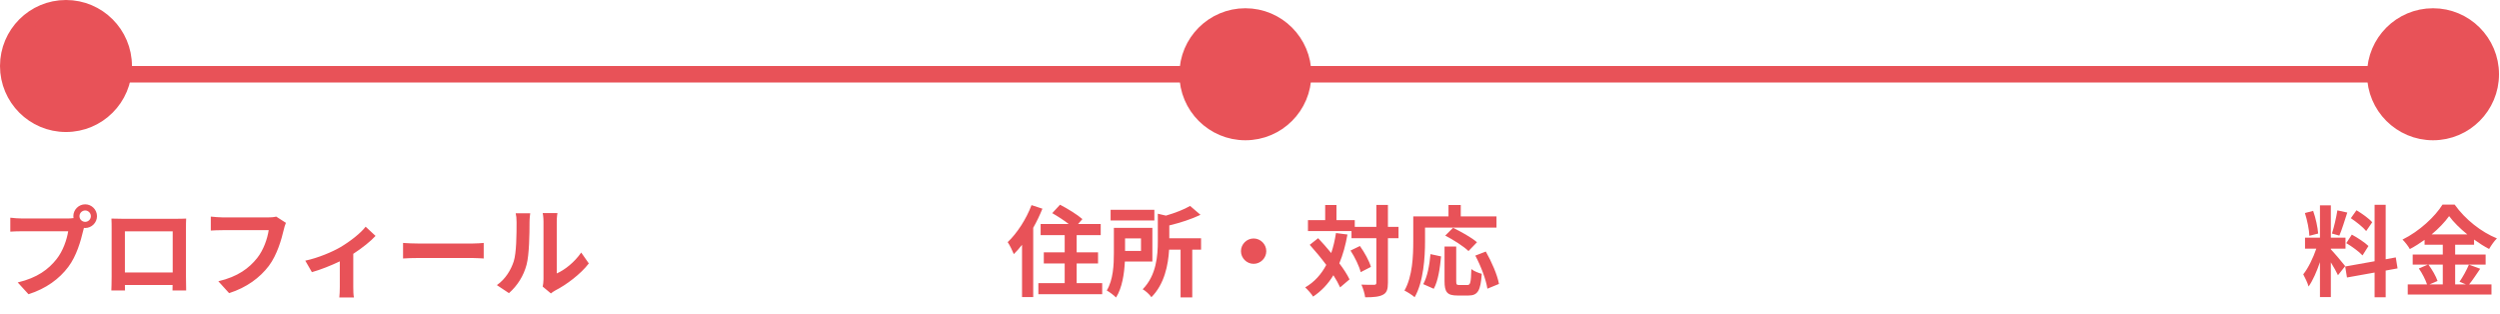
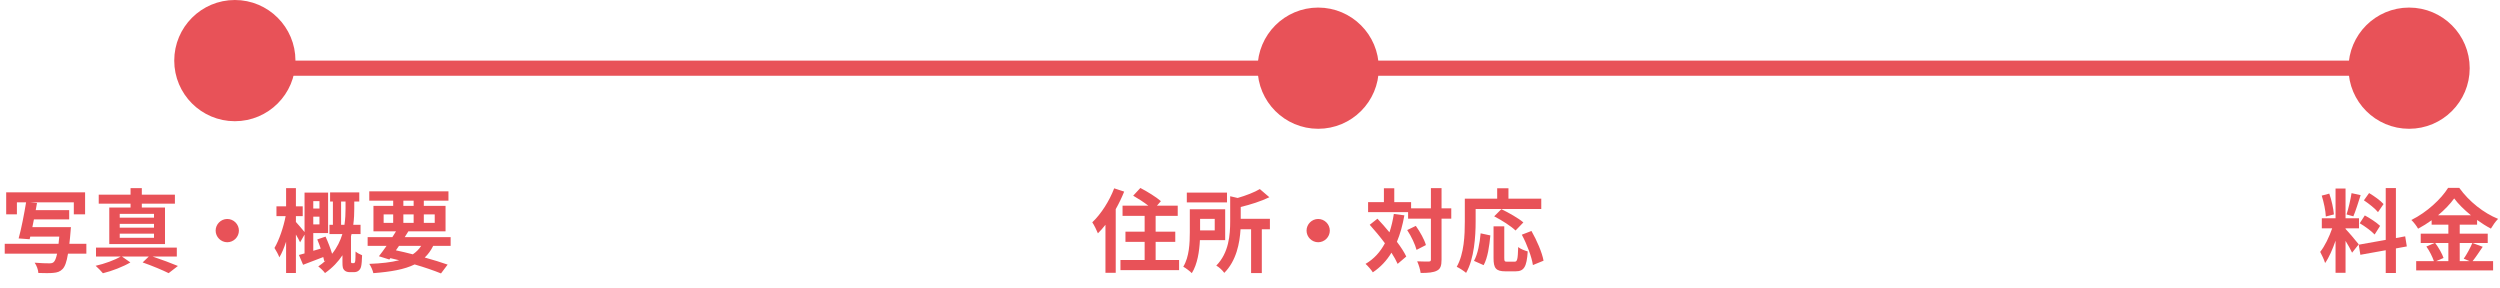
- <svg xmlns="http://www.w3.org/2000/svg" width="303" height="38" viewBox="0 0 303 38" fill="none">
-   <circle cx="8" cy="8" r="7" fill="#E85258" stroke="#E85258" stroke-width="2" />
-   <circle cx="151" cy="9" r="7" fill="#E85258" stroke="#E85258" stroke-width="2" />
-   <line x1="14.472" y1="9" x2="144.716" y2="9" stroke="#E85258" stroke-width="2" />
-   <circle cx="295" cy="9" r="7" fill="#E85258" stroke="#E85258" stroke-width="2" />
-   <line x1="158.284" y1="9" x2="288.529" y2="9" stroke="#E85258" stroke-width="2" />
-   <path d="M10.332 26.888C9.948 26.888 9.636 26.576 9.636 26.204C9.636 25.82 9.948 25.508 10.332 25.508C10.704 25.508 11.016 25.82 11.016 26.204C11.016 26.576 10.704 26.888 10.332 26.888ZM2.676 26.48C2.28 26.48 1.596 26.432 1.248 26.384V28.076C1.56 28.052 2.124 28.028 2.676 28.028H8.268C8.1 29.06 7.644 30.416 6.852 31.412C5.88 32.636 4.536 33.668 2.148 34.232L3.456 35.66C5.604 34.976 7.2 33.788 8.28 32.348C9.288 31.016 9.804 29.156 10.08 27.98L10.176 27.62C10.224 27.632 10.284 27.632 10.332 27.632C11.112 27.632 11.76 26.984 11.76 26.204C11.76 25.412 11.112 24.764 10.332 24.764C9.54 24.764 8.892 25.412 8.892 26.204C8.892 26.288 8.904 26.36 8.916 26.432C8.652 26.468 8.4 26.48 8.232 26.48H2.676ZM20.94 28.04V33.02H15.144V28.04H20.94ZM22.548 27.656C22.548 27.296 22.548 26.852 22.572 26.492C22.14 26.516 21.684 26.516 21.384 26.516H14.784C14.46 26.516 14.004 26.504 13.512 26.492C13.536 26.828 13.536 27.32 13.536 27.656V33.524C13.536 34.1 13.512 35.144 13.5 35.204H15.156L15.144 34.544H20.928L20.916 35.204H22.572C22.572 35.156 22.548 34.004 22.548 33.536V27.656ZM33.492 26.252C33.168 26.336 32.784 26.348 32.544 26.348H27C26.604 26.348 25.92 26.288 25.56 26.252V27.944C25.872 27.92 26.448 27.896 26.988 27.896H32.58C32.424 28.916 31.968 30.284 31.176 31.28C30.204 32.492 28.848 33.536 26.472 34.088L27.78 35.528C29.916 34.844 31.512 33.656 32.604 32.216C33.6 30.884 34.128 29.024 34.404 27.848C34.464 27.584 34.56 27.248 34.668 27.008L33.492 26.252ZM44.334 27.476C43.734 28.256 42.474 29.252 41.25 29.972C40.302 30.524 38.562 31.268 37.014 31.592L37.818 32.984C38.826 32.708 40.146 32.18 41.202 31.676V34.76C41.202 35.18 41.178 35.816 41.142 36.056H42.918C42.846 35.816 42.834 35.18 42.834 34.76V30.764C43.926 30.056 44.97 29.216 45.534 28.592L44.334 27.476ZM48.87 31.328C49.314 31.292 50.118 31.268 50.802 31.268H57.246C57.75 31.268 58.362 31.316 58.65 31.328V29.444C58.338 29.468 57.798 29.516 57.246 29.516H50.802C50.178 29.516 49.302 29.48 48.87 29.444V31.328ZM61.71 35.528C62.742 34.616 63.486 33.44 63.846 32.084C64.17 30.872 64.206 28.34 64.206 26.924C64.206 26.432 64.278 25.892 64.29 25.844H62.526C62.598 26.132 62.634 26.456 62.634 26.936C62.634 28.388 62.622 30.656 62.286 31.688C61.95 32.708 61.302 33.812 60.246 34.556L61.71 35.528ZM66.798 35.564C66.954 35.444 67.074 35.336 67.326 35.204C68.67 34.52 70.398 33.224 71.394 31.928L70.47 30.608C69.666 31.772 68.478 32.72 67.506 33.14V26.864C67.506 26.324 67.578 25.856 67.59 25.82H65.802C65.814 25.856 65.898 26.312 65.898 26.852V33.848C65.898 34.172 65.85 34.508 65.802 34.736L66.798 35.564Z" fill="#E85258" />
-   <path d="M125.072 24.86C124.424 26.564 123.32 28.268 122.18 29.348C122.42 29.684 122.792 30.464 122.924 30.8C123.26 30.464 123.596 30.092 123.92 29.672V36.008H125.276V27.608C125.708 26.852 126.08 26.06 126.392 25.292L125.072 24.86ZM130.544 34.316V31.928H133.136V30.584H130.544V28.496H133.46V27.152H130.712L131.24 26.552C130.64 26.024 129.416 25.268 128.528 24.812L127.58 25.832C128.216 26.192 128.996 26.696 129.584 27.152H126.176V28.496H129.092V30.584H126.56V31.928H129.092V34.316H125.9V35.66H133.64V34.316H130.544ZM139.964 25.424H134.66V26.72H139.964V25.424ZM138.344 28.892V30.416H136.412V28.892H138.344ZM139.724 31.7V27.62H135.056V30.668C135.056 32.048 134.984 33.92 134.192 35.204C134.504 35.372 135.092 35.816 135.32 36.056C136.064 34.88 136.316 33.164 136.388 31.7H139.724ZM145.628 28.88H141.776V27.32C143.072 27.008 144.464 26.564 145.556 26.036L144.296 24.956C143.6 25.376 142.484 25.808 141.368 26.132L140.384 25.904V29.216C140.384 30.992 140.216 33.368 138.548 35.06C138.884 35.228 139.412 35.72 139.604 36.02C141.2 34.424 141.644 32.096 141.752 30.26H143.144V36.044H144.56V30.26H145.628V28.88ZM150.464 30.44C150.464 31.28 151.16 31.976 152 31.976C152.84 31.976 153.536 31.28 153.536 30.44C153.536 29.6 152.84 28.904 152 28.904C151.16 28.904 150.464 29.6 150.464 30.44ZM161.984 28.244C161.852 29.12 161.66 29.924 161.408 30.668C160.892 30.032 160.34 29.42 159.824 28.868L158.804 29.672C159.464 30.404 160.172 31.256 160.808 32.108C160.196 33.26 159.368 34.184 158.252 34.832C158.552 35.096 159.044 35.66 159.212 35.948C160.22 35.276 161.036 34.412 161.672 33.356C162.02 33.896 162.296 34.4 162.488 34.832L163.628 33.86C163.352 33.284 162.92 32.612 162.392 31.916C162.824 30.884 163.148 29.72 163.376 28.424L161.984 28.244ZM163.748 30.368C164.288 31.184 164.804 32.276 164.984 32.984L166.22 32.348C166.028 31.64 165.452 30.608 164.888 29.816L163.748 30.368ZM169.568 27.5H168.284V24.836H166.88V27.5H164.264V26.684H162.044V24.848H160.676V26.684H158.588V28.004H163.868V28.868H166.88V34.268C166.88 34.46 166.808 34.52 166.592 34.52C166.388 34.52 165.74 34.532 165.068 34.496C165.272 34.928 165.476 35.612 165.524 36.032C166.52 36.032 167.228 35.972 167.684 35.72C168.14 35.492 168.284 35.072 168.284 34.268V28.868H169.568V27.5ZM172.784 27.584H181.448V26.228H177.116V24.848H175.628V26.228H171.356V29.252C171.356 30.98 171.272 33.5 170.288 35.216C170.624 35.372 171.26 35.78 171.524 36.02C172.604 34.148 172.784 31.184 172.784 29.252V27.584ZM179.084 29.36C178.436 28.796 177.14 28.076 176.18 27.608L175.232 28.556C176.216 29.06 177.476 29.864 178.052 30.428L179.084 29.36ZM173.84 35C174.38 34.04 174.596 32.456 174.728 31.076L173.444 30.8C173.324 32.132 173.072 33.524 172.568 34.436L173.84 35ZM176.948 34.544C176.612 34.544 176.564 34.484 176.564 34.052V29.876H175.148V34.064C175.148 35.396 175.448 35.816 176.72 35.816H178.052C179.168 35.816 179.528 35.24 179.66 33.188C179.288 33.092 178.7 32.864 178.4 32.612C178.352 34.268 178.28 34.544 177.92 34.544H176.948ZM178.88 30.98C179.564 32.252 180.188 33.92 180.344 34.988L181.748 34.412C181.556 33.32 180.86 31.736 180.152 30.488L178.88 30.98Z" fill="#E85258" />
-   <path d="M287.628 26.936C287.244 26.492 286.392 25.88 285.72 25.484L285.036 26.444C285.696 26.888 286.524 27.536 286.896 28.004L287.628 26.936ZM284.484 29.468C285.18 29.876 286.056 30.524 286.452 30.956L287.172 29.816C286.74 29.396 285.852 28.808 285.156 28.436L284.484 29.468ZM283.404 25.496C283.272 26.336 282.996 27.548 282.744 28.304L283.644 28.556C283.944 27.86 284.292 26.72 284.604 25.76L283.404 25.496ZM281.076 28.304C281.016 27.56 280.776 26.42 280.464 25.556L279.468 25.82C279.744 26.684 279.984 27.848 280.008 28.58L281.076 28.304ZM284.352 32.252C284.1 31.916 282.96 30.572 282.612 30.224V30.14H284.388V28.808H282.612V24.884H281.292V28.808H279.48V30.14H280.848C280.476 31.232 279.864 32.516 279.264 33.248C279.48 33.644 279.792 34.292 279.912 34.724C280.428 34.004 280.908 32.888 281.292 31.772V36.008H282.612V31.796C282.96 32.348 283.296 32.972 283.476 33.356L284.352 32.252ZM290.7 32.528L290.484 31.196L289.26 31.424V24.824H287.916V31.664L284.352 32.3L284.568 33.632L287.916 33.032V36.032H289.26V32.792L290.7 32.528ZM296.184 32.072V34.472H294.564L295.548 34.052C295.368 33.5 294.9 32.684 294.444 32.072H296.184ZM294.828 28.412C295.692 27.692 296.436 26.912 296.952 26.192C297.48 26.912 298.272 27.692 299.16 28.412H294.828ZM299.352 32.072C299.088 32.708 298.608 33.584 298.212 34.148L298.992 34.472H297.684V32.072H301.38V30.848H297.684V29.66H299.976V29.036C300.576 29.468 301.2 29.864 301.8 30.176C302.064 29.732 302.388 29.252 302.748 28.892C300.852 28.124 298.92 26.612 297.624 24.8H296.148C295.26 26.24 293.34 28.04 291.3 29.036C291.612 29.336 292.008 29.852 292.188 30.188C292.8 29.864 293.412 29.48 293.976 29.072V29.66H296.184V30.848H292.536V32.072H294.372L293.28 32.54C293.7 33.128 294.096 33.932 294.276 34.472H291.936V35.696H302.088V34.472H299.376C299.796 33.968 300.264 33.236 300.72 32.576L299.352 32.072Z" fill="#E85258" />
+ <svg xmlns="http://www.w3.org/2000/svg" width="330" height="38" viewBox="0 0 330 38" fill="none">
+   <circle cx="31" cy="8" r="7" fill="#E85258" stroke="#E85258" stroke-width="2" />
+   <circle cx="174" cy="9" r="7" fill="#E85258" stroke="#E85258" stroke-width="2" />
+   <line x1="37.472" y1="9" x2="167.716" y2="9" stroke="#E85258" stroke-width="2" />
+   <circle cx="318" cy="9" r="7" fill="#E85258" stroke="#E85258" stroke-width="2" />
+   <line x1="181.284" y1="9" x2="311.529" y2="9" stroke="#E85258" stroke-width="2" />
+   <path d="M11.4 32.18H9.156C9.216 31.712 9.264 31.184 9.312 30.584C9.336 30.392 9.36 29.984 9.36 29.984H4.272C4.344 29.66 4.404 29.312 4.476 28.964H9.132V27.74H4.716C4.776 27.416 4.836 27.092 4.884 26.792L3.972 26.708H9.744V28.292H11.232V25.388H0.816V28.292H2.232V26.708H3.444C3.192 28.244 2.808 30.236 2.46 31.472L3.912 31.58L3.996 31.232H7.824C7.8 31.58 7.764 31.892 7.728 32.18H0.624V33.488H7.536C7.404 34.112 7.248 34.46 7.08 34.604C6.924 34.736 6.756 34.76 6.504 34.76C6.168 34.76 5.376 34.748 4.572 34.676C4.848 35.06 5.04 35.624 5.064 36.032C5.832 36.056 6.6 36.068 7.032 36.02C7.572 35.972 7.92 35.864 8.268 35.504C8.568 35.192 8.796 34.592 8.976 33.488H11.4V32.18ZM20.328 28.736H15.804V28.232H20.328V28.736ZM20.328 30.056H15.804V29.552H20.328V30.056ZM20.328 31.388H15.804V30.848H20.328V31.388ZM17.232 27.392H14.424V32.216H21.78V27.392H18.72V26.888H23.088V25.7H18.72V24.836H17.232V25.7H13.032V26.888H17.232V27.392ZM23.34 33.86V32.684H12.672V33.86H15.936C15.18 34.316 13.788 34.832 12.624 35.084C12.924 35.36 13.356 35.78 13.584 36.068C14.772 35.78 16.26 35.204 17.208 34.64L16.092 33.86H19.644L18.828 34.64C20.124 35.096 21.468 35.66 22.26 36.056L23.484 35.108C22.668 34.76 21.336 34.268 20.136 33.86H23.34ZM28.464 30.44C28.464 31.28 29.16 31.976 30 31.976C30.84 31.976 31.536 31.28 31.536 30.44C31.536 29.6 30.84 28.904 30 28.904C29.16 28.904 28.464 29.6 28.464 30.44ZM42.168 26.552V27.524H41.352V26.552H42.168ZM41.352 29.624V28.604H42.168V29.624H41.352ZM45.024 29.672V26.6H45.612V27.5C45.612 28.136 45.588 28.88 45.468 29.672H45.024ZM46.5 34.736C46.44 34.736 46.38 34.724 46.356 34.676C46.332 34.64 46.332 34.568 46.332 34.496V31.184C46.356 31.088 46.38 30.992 46.404 30.896H47.592V29.672H46.632C46.74 28.88 46.764 28.148 46.764 27.5V26.6H47.424V25.4H43.572V26.6H43.944V29.672H43.488V30.896H45.192C44.928 31.772 44.508 32.66 43.836 33.5C43.632 32.804 43.296 31.94 42.972 31.232L41.88 31.604C42.036 31.976 42.192 32.396 42.336 32.816L41.352 33.104V30.764H43.308V25.424H40.2V30.632C39.924 30.284 39.288 29.54 39.06 29.3V28.532H39.96V27.236H39.06V24.836H37.764V27.236H36.492V28.532H37.704C37.428 29.972 36.84 31.712 36.228 32.732C36.444 33.068 36.732 33.584 36.876 33.968C37.2 33.44 37.5 32.708 37.764 31.904V36.032H39.06V30.956C39.276 31.328 39.492 31.712 39.612 31.988L40.2 30.968V33.452C39.924 33.524 39.672 33.596 39.456 33.656L40.008 34.952C40.8 34.652 41.748 34.292 42.672 33.932C42.732 34.136 42.768 34.316 42.804 34.472L42.984 34.4C42.696 34.664 42.372 34.928 42.012 35.168C42.288 35.372 42.72 35.78 42.9 36.044C43.908 35.336 44.652 34.532 45.204 33.692V34.58C45.204 35.252 45.252 35.456 45.432 35.648C45.612 35.852 45.888 35.924 46.164 35.924H46.728C46.944 35.924 47.172 35.864 47.316 35.744C47.484 35.612 47.604 35.456 47.664 35.18C47.736 34.928 47.784 34.292 47.796 33.692C47.52 33.584 47.136 33.38 46.932 33.2C46.932 33.752 46.92 34.22 46.896 34.424C46.884 34.544 46.848 34.64 46.812 34.676C46.788 34.724 46.728 34.736 46.656 34.736H46.5ZM52.668 32.456H55.596C55.308 32.9 54.936 33.272 54.492 33.572C53.76 33.38 53.004 33.2 52.26 33.044L52.668 32.456ZM50.64 28.304H51.9V29.42H50.64V28.304ZM53.244 26.492H54.6V27.176H53.244V26.492ZM57.384 28.304V29.42H55.944V28.304H57.384ZM53.244 29.42V28.304H54.6V29.42H53.244ZM59.484 32.456V31.304H53.424C53.592 31.04 53.76 30.788 53.904 30.536H58.812V27.176H55.944V26.492H59.196V25.256H48.744V26.492H51.9V27.176H49.296V30.536H52.272C52.116 30.788 51.96 31.04 51.792 31.304H48.528V32.456H51.024C50.664 32.972 50.316 33.44 50.016 33.824L51.396 34.256L51.528 34.076C51.924 34.16 52.308 34.256 52.692 34.352C51.624 34.628 50.328 34.772 48.744 34.832C48.96 35.144 49.188 35.648 49.284 36.056C51.612 35.876 53.388 35.564 54.732 34.904C56.088 35.3 57.3 35.72 58.212 36.092L59.088 34.928C58.272 34.64 57.228 34.316 56.064 33.992C56.508 33.572 56.88 33.068 57.18 32.456H59.484Z" fill="#E85258" />
+   <path d="M147.072 24.86C146.424 26.564 145.32 28.268 144.18 29.348C144.42 29.684 144.792 30.464 144.924 30.8C145.26 30.464 145.596 30.092 145.92 29.672V36.008H147.276V27.608C147.708 26.852 148.08 26.06 148.392 25.292L147.072 24.86ZM152.544 34.316V31.928H155.136V30.584H152.544V28.496H155.46V27.152H152.712L153.24 26.552C152.64 26.024 151.416 25.268 150.528 24.812L149.58 25.832C150.216 26.192 150.996 26.696 151.584 27.152H148.176V28.496H151.092V30.584H148.56V31.928H151.092V34.316H147.9V35.66H155.64V34.316H152.544ZM161.964 25.424H156.66V26.72H161.964V25.424ZM160.344 28.892V30.416H158.412V28.892H160.344ZM161.724 31.7V27.62H157.056V30.668C157.056 32.048 156.984 33.92 156.192 35.204C156.504 35.372 157.092 35.816 157.32 36.056C158.064 34.88 158.316 33.164 158.388 31.7H161.724ZM167.628 28.88H163.776V27.32C165.072 27.008 166.464 26.564 167.556 26.036L166.296 24.956C165.6 25.376 164.484 25.808 163.368 26.132L162.384 25.904V29.216C162.384 30.992 162.216 33.368 160.548 35.06C160.884 35.228 161.412 35.72 161.604 36.02C163.2 34.424 163.644 32.096 163.752 30.26H165.144V36.044H166.56V30.26H167.628V28.88ZM172.464 30.44C172.464 31.28 173.16 31.976 174 31.976C174.84 31.976 175.536 31.28 175.536 30.44C175.536 29.6 174.84 28.904 174 28.904C173.16 28.904 172.464 29.6 172.464 30.44ZM183.984 28.244C183.852 29.12 183.66 29.924 183.408 30.668C182.892 30.032 182.34 29.42 181.824 28.868L180.804 29.672C181.464 30.404 182.172 31.256 182.808 32.108C182.196 33.26 181.368 34.184 180.252 34.832C180.552 35.096 181.044 35.66 181.212 35.948C182.22 35.276 183.036 34.412 183.672 33.356C184.02 33.896 184.296 34.4 184.488 34.832L185.628 33.86C185.352 33.284 184.92 32.612 184.392 31.916C184.824 30.884 185.148 29.72 185.376 28.424L183.984 28.244ZM185.748 30.368C186.288 31.184 186.804 32.276 186.984 32.984L188.22 32.348C188.028 31.64 187.452 30.608 186.888 29.816L185.748 30.368ZM191.568 27.5H190.284V24.836H188.88V27.5H186.264V26.684H184.044V24.848H182.676V26.684H180.588V28.004H185.868V28.868H188.88V34.268C188.88 34.46 188.808 34.52 188.592 34.52C188.388 34.52 187.74 34.532 187.068 34.496C187.272 34.928 187.476 35.612 187.524 36.032C188.52 36.032 189.228 35.972 189.684 35.72C190.14 35.492 190.284 35.072 190.284 34.268V28.868H191.568V27.5ZM194.784 27.584H203.448V26.228H199.116V24.848H197.628V26.228H193.356V29.252C193.356 30.98 193.272 33.5 192.288 35.216C192.624 35.372 193.26 35.78 193.524 36.02C194.604 34.148 194.784 31.184 194.784 29.252V27.584ZM201.084 29.36C200.436 28.796 199.14 28.076 198.18 27.608L197.232 28.556C198.216 29.06 199.476 29.864 200.052 30.428L201.084 29.36ZM195.84 35C196.38 34.04 196.596 32.456 196.728 31.076L195.444 30.8C195.324 32.132 195.072 33.524 194.568 34.436L195.84 35ZM198.948 34.544C198.612 34.544 198.564 34.484 198.564 34.052V29.876H197.148V34.064C197.148 35.396 197.448 35.816 198.72 35.816H200.052C201.168 35.816 201.528 35.24 201.66 33.188C201.288 33.092 200.7 32.864 200.4 32.612C200.352 34.268 200.28 34.544 199.92 34.544H198.948ZM200.88 30.98C201.564 32.252 202.188 33.92 202.344 34.988L203.748 34.412C203.556 33.32 202.86 31.736 202.152 30.488L200.88 30.98Z" fill="#E85258" />
+   <path d="M314.628 26.936C314.244 26.492 313.392 25.88 312.72 25.484L312.036 26.444C312.696 26.888 313.524 27.536 313.896 28.004L314.628 26.936ZM311.484 29.468C312.18 29.876 313.056 30.524 313.452 30.956L314.172 29.816C313.74 29.396 312.852 28.808 312.156 28.436L311.484 29.468ZM310.404 25.496C310.272 26.336 309.996 27.548 309.744 28.304L310.644 28.556C310.944 27.86 311.292 26.72 311.604 25.76L310.404 25.496ZM308.076 28.304C308.016 27.56 307.776 26.42 307.464 25.556L306.468 25.82C306.744 26.684 306.984 27.848 307.008 28.58L308.076 28.304ZM311.352 32.252C311.1 31.916 309.96 30.572 309.612 30.224V30.14H311.388V28.808H309.612V24.884H308.292V28.808H306.48V30.14H307.848C307.476 31.232 306.864 32.516 306.264 33.248C306.48 33.644 306.792 34.292 306.912 34.724C307.428 34.004 307.908 32.888 308.292 31.772V36.008H309.612V31.796C309.96 32.348 310.296 32.972 310.476 33.356L311.352 32.252ZM317.7 32.528L317.484 31.196L316.26 31.424V24.824H314.916V31.664L311.352 32.3L311.568 33.632L314.916 33.032V36.032H316.26V32.792L317.7 32.528ZM323.184 32.072V34.472H321.564L322.548 34.052C322.368 33.5 321.9 32.684 321.444 32.072H323.184ZM321.828 28.412C322.692 27.692 323.436 26.912 323.952 26.192C324.48 26.912 325.272 27.692 326.16 28.412H321.828ZM326.352 32.072C326.088 32.708 325.608 33.584 325.212 34.148L325.992 34.472H324.684V32.072H328.38V30.848H324.684V29.66H326.976V29.036C327.576 29.468 328.2 29.864 328.8 30.176C329.064 29.732 329.388 29.252 329.748 28.892C327.852 28.124 325.92 26.612 324.624 24.8H323.148C322.26 26.24 320.34 28.04 318.3 29.036C318.612 29.336 319.008 29.852 319.188 30.188C319.8 29.864 320.412 29.48 320.976 29.072V29.66H323.184V30.848H319.536V32.072H321.372L320.28 32.54C320.7 33.128 321.096 33.932 321.276 34.472H318.936V35.696H329.088V34.472H326.376C326.796 33.968 327.264 33.236 327.72 32.576L326.352 32.072Z" fill="#E85258" />
</svg>
